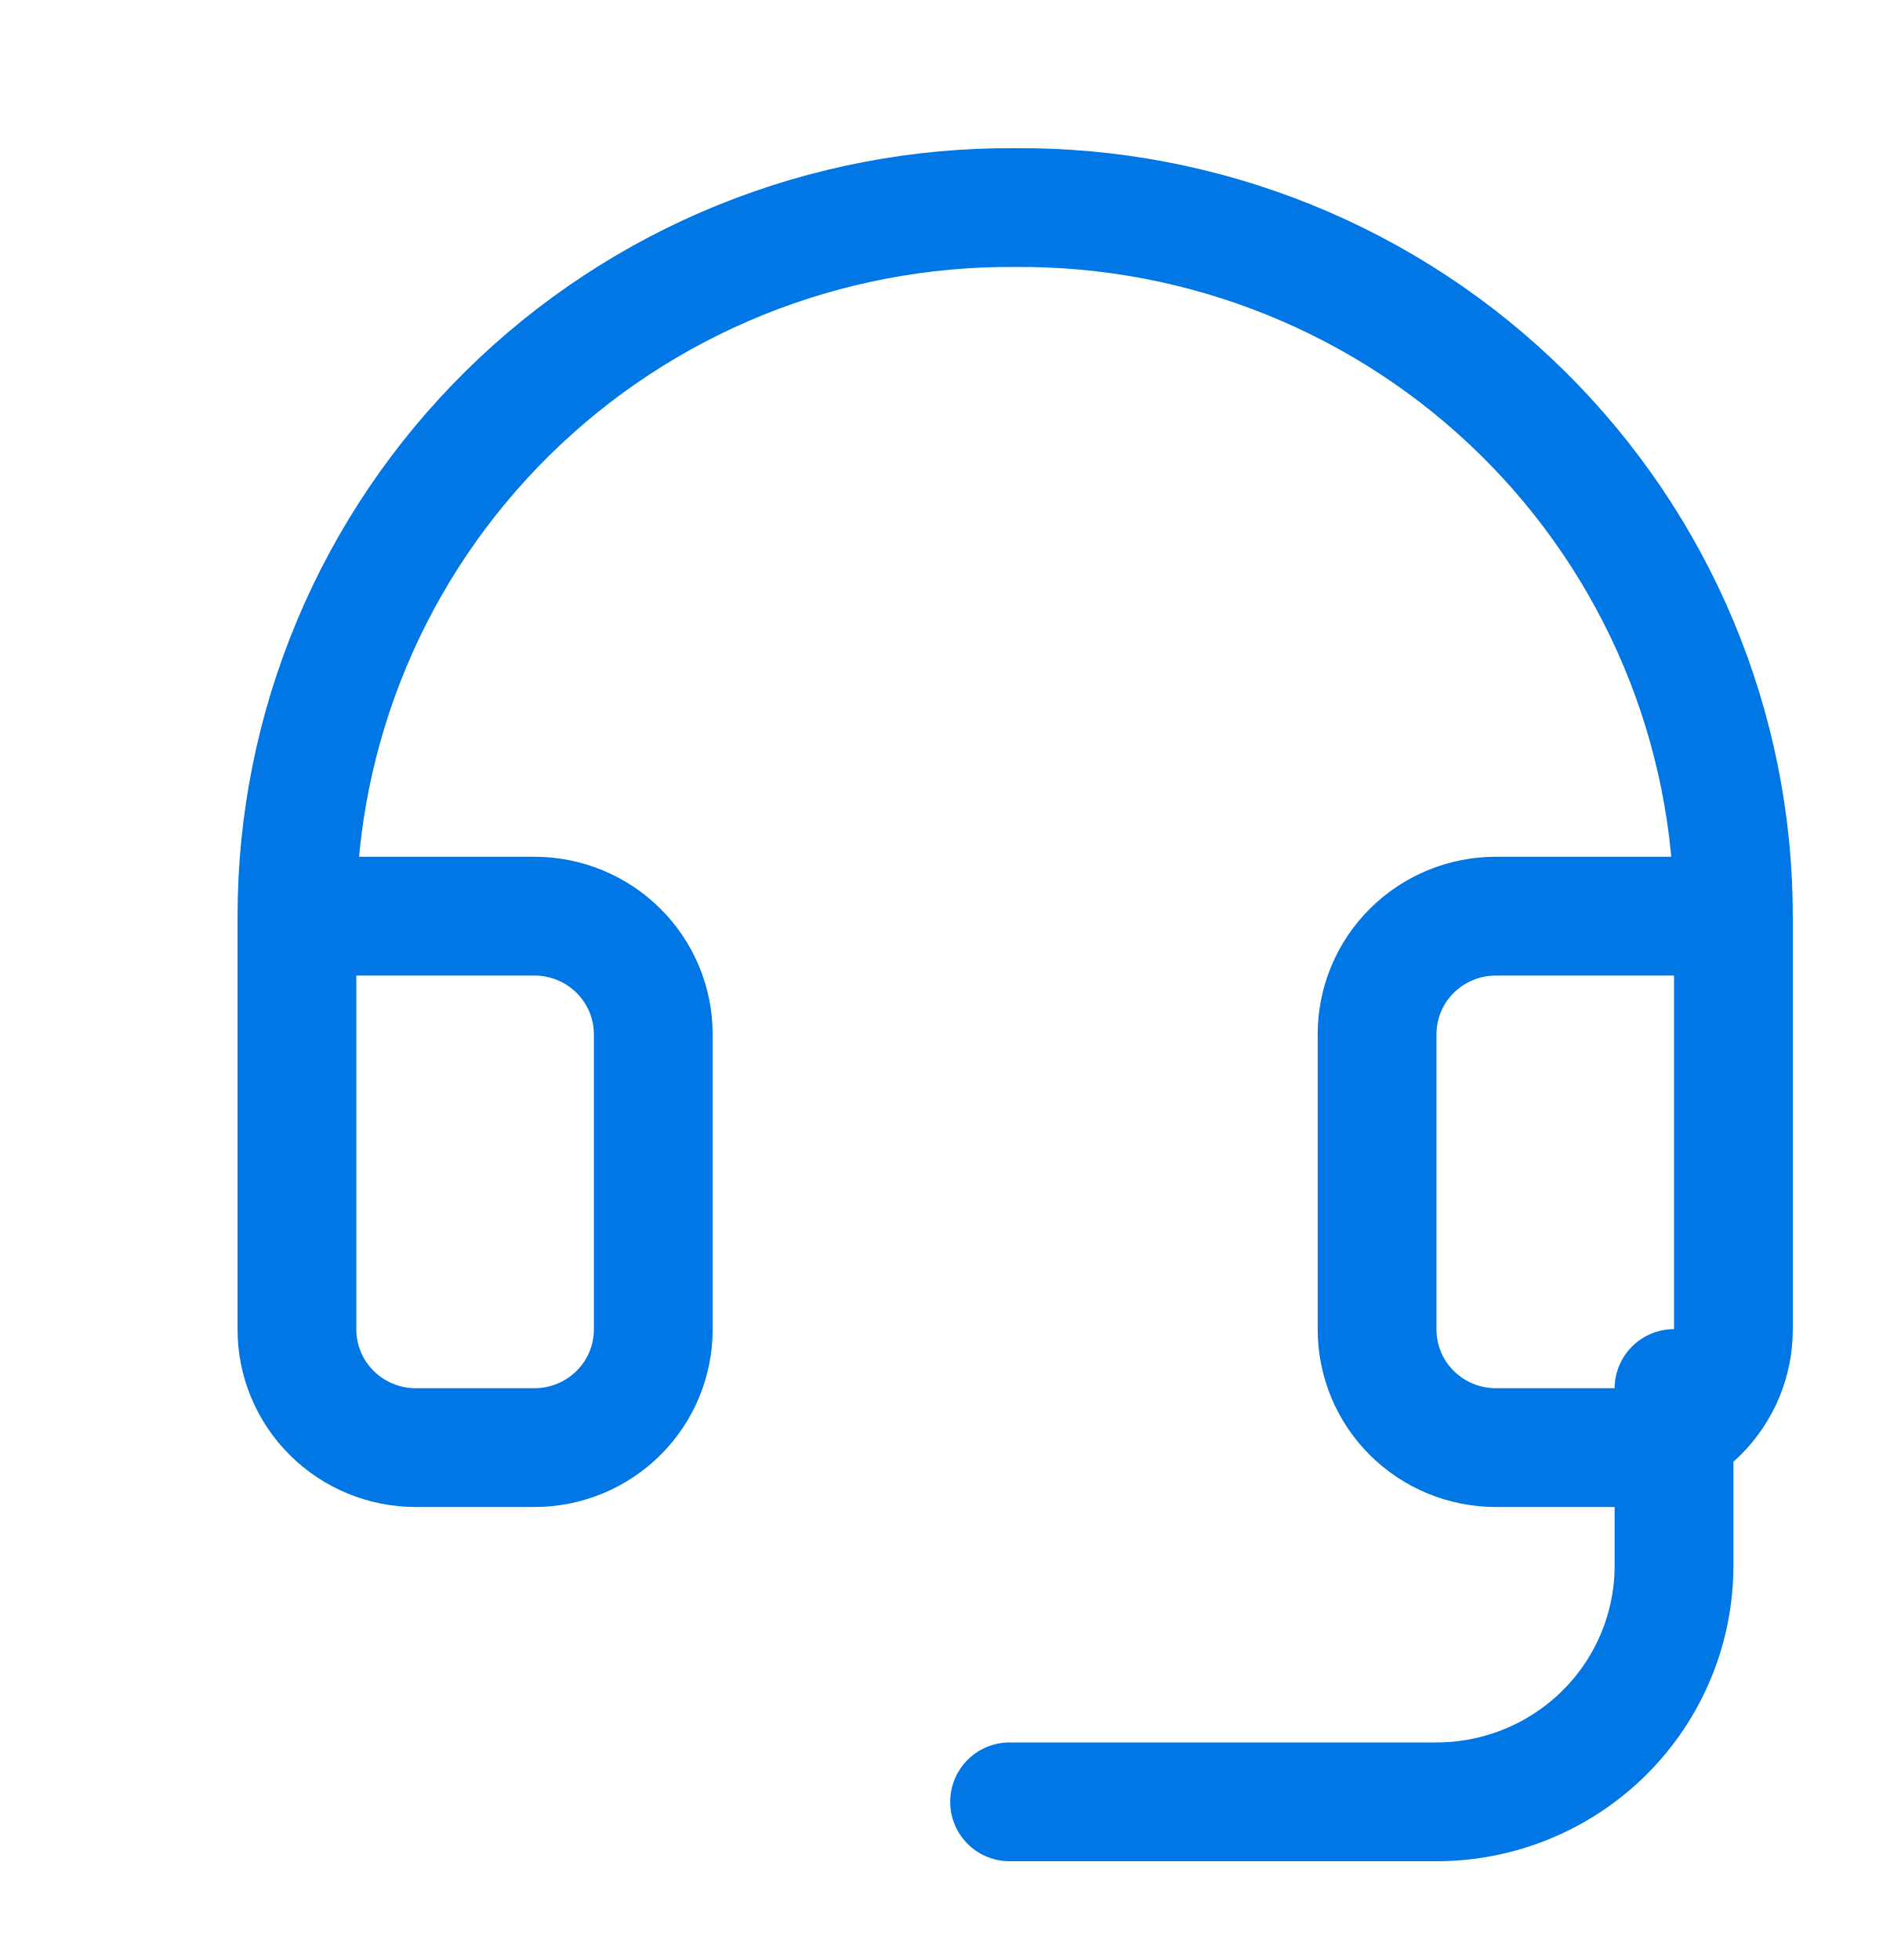
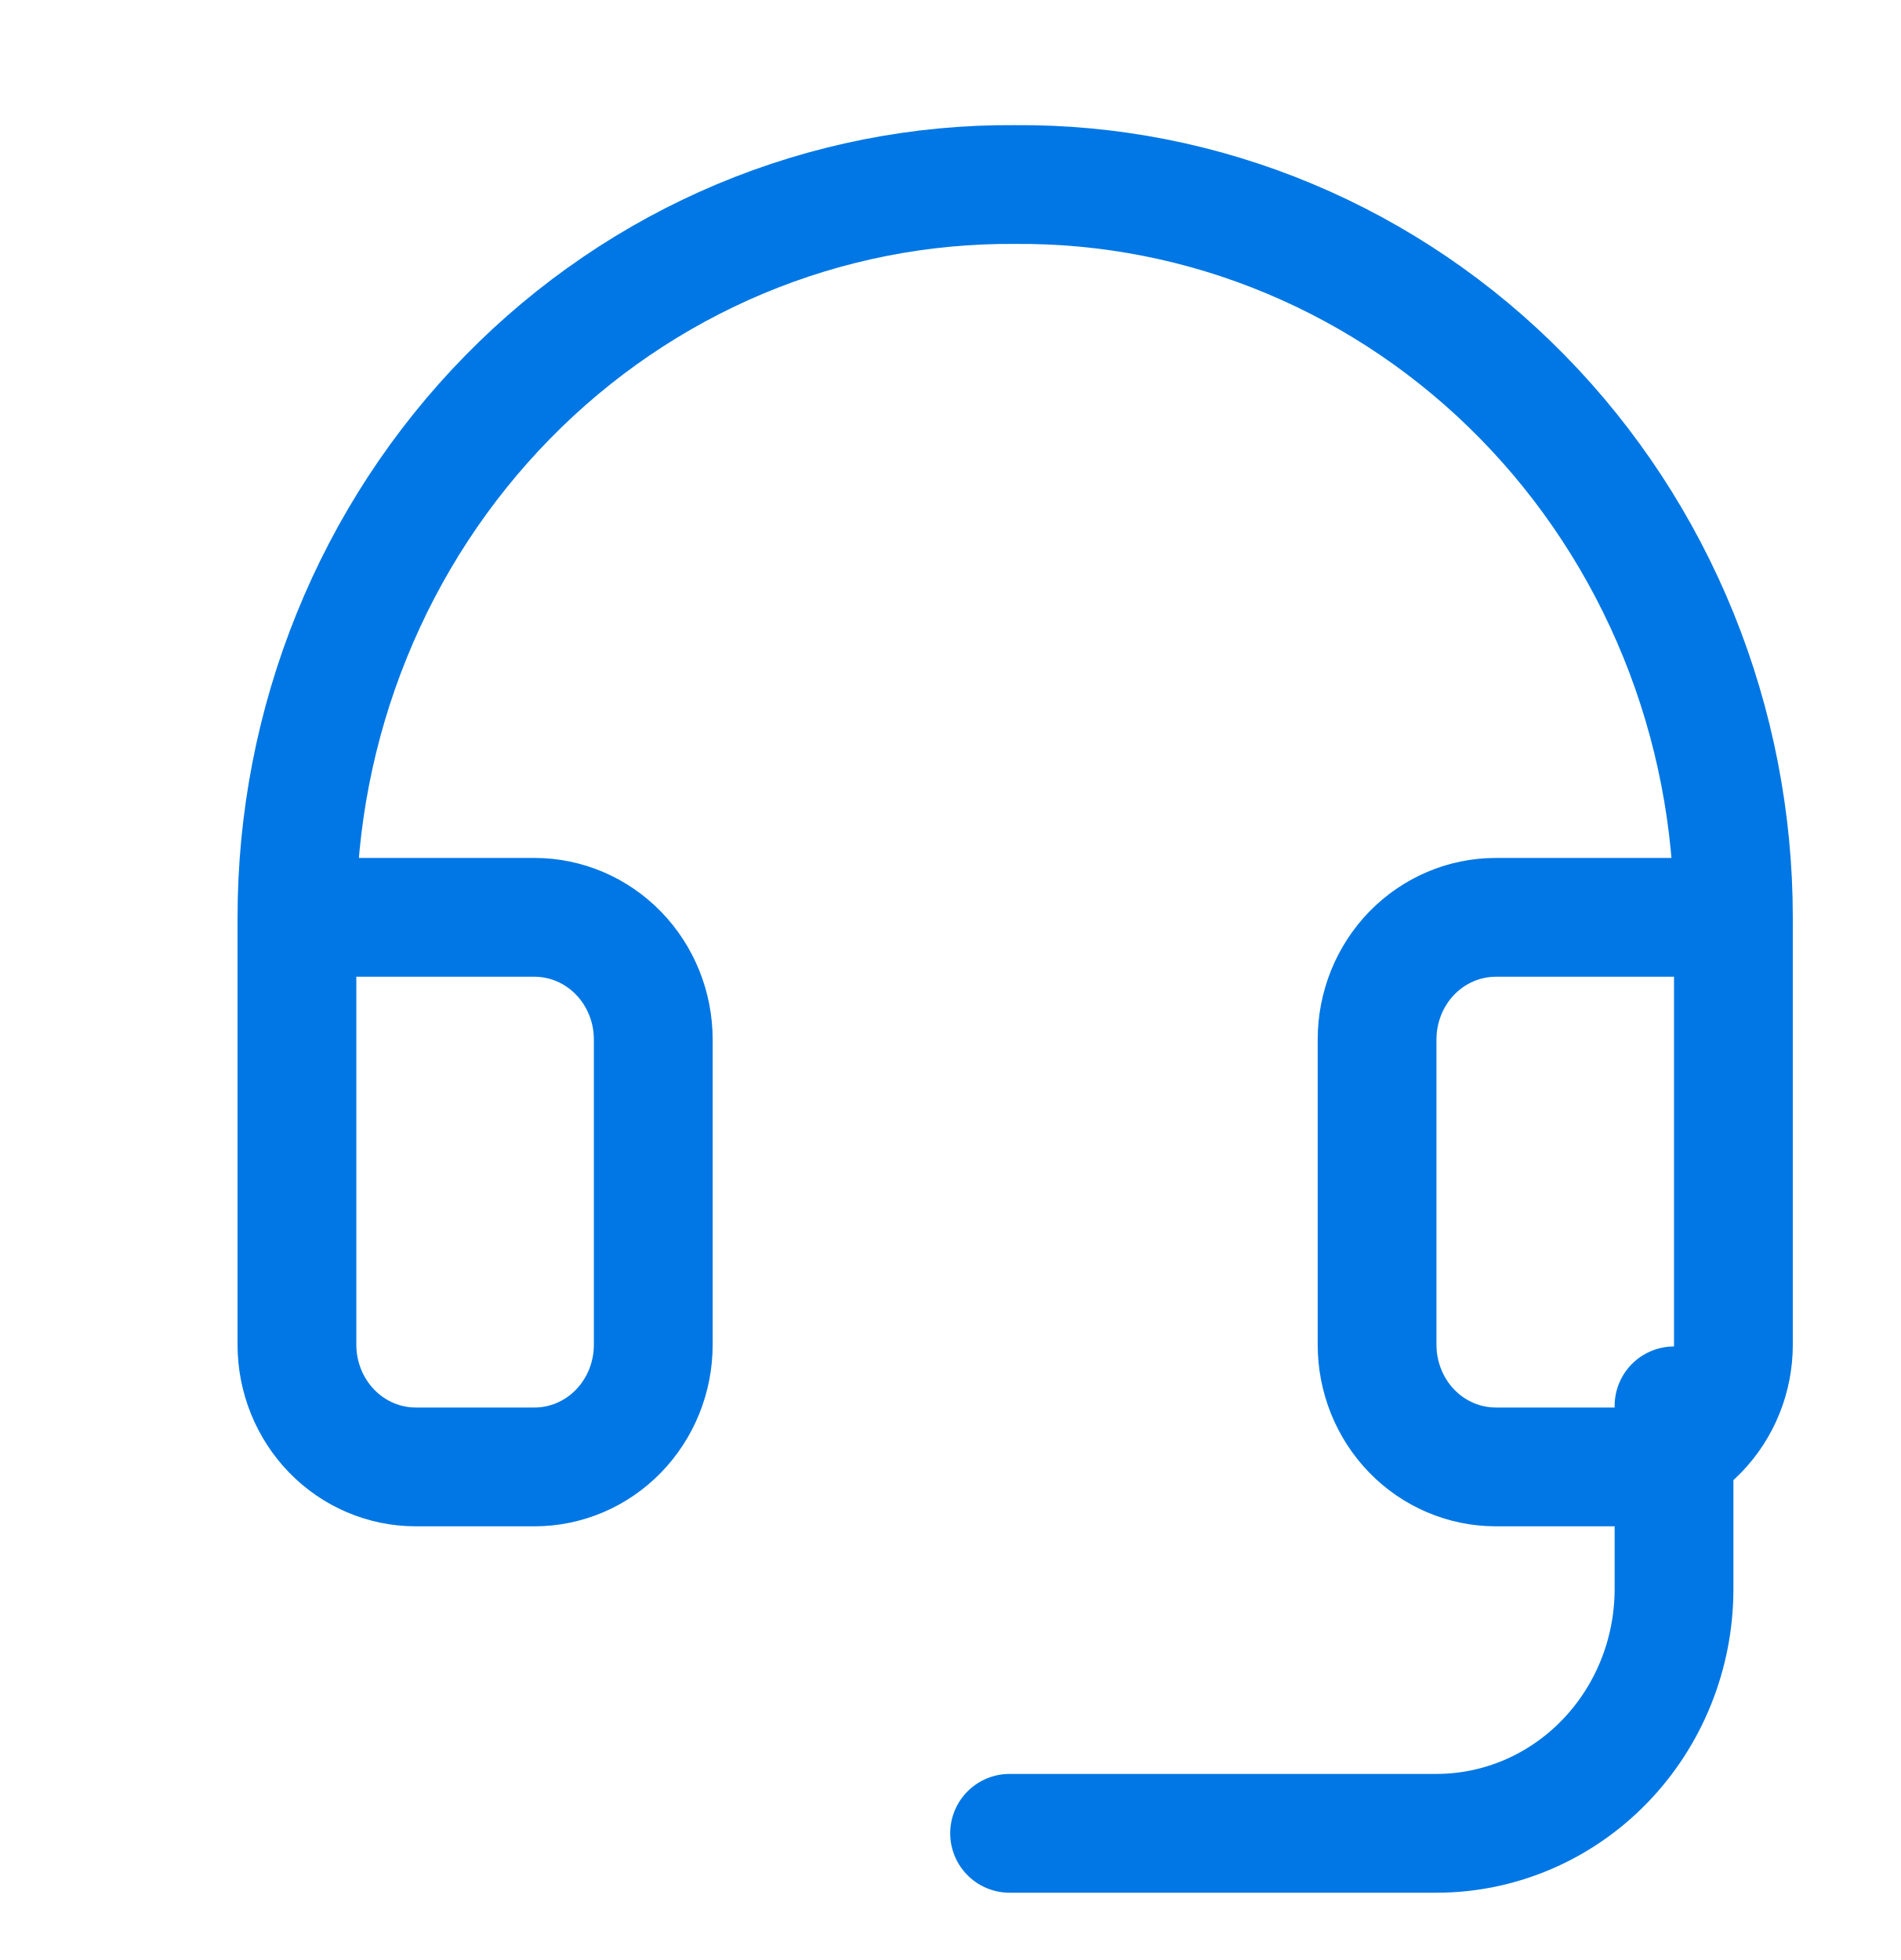
<svg xmlns="http://www.w3.org/2000/svg" width="32" height="33" viewBox="0 0 32 33" fill="none">
-   <path d="M29.188 15.425H25.188C24.657 15.425 24.148 15.635 23.773 16.008C23.398 16.38 23.188 16.886 23.188 17.413V22.384C23.188 22.912 23.398 23.418 23.773 23.79C24.148 24.163 24.657 24.373 25.188 24.373H27.188C27.718 24.373 28.227 24.163 28.602 23.79C28.977 23.418 29.188 22.912 29.188 22.384V15.425ZM29.188 15.425C29.188 13.85 28.874 12.291 28.265 10.837C27.655 9.383 26.762 8.063 25.637 6.954C24.513 5.845 23.178 4.968 21.71 4.374C20.243 3.781 18.672 3.482 17.087 3.495C15.504 3.484 13.934 3.784 12.468 4.378C11.002 4.972 9.669 5.849 8.546 6.958C7.422 8.067 6.53 9.386 5.922 10.839C5.313 12.293 5 13.851 5 15.425V22.384C5 22.912 5.211 23.418 5.586 23.79C5.961 24.163 6.47 24.373 7 24.373H9C9.53 24.373 10.039 24.163 10.414 23.79C10.789 23.418 11 22.912 11 22.384V17.413C11 16.886 10.789 16.38 10.414 16.008C10.039 15.635 9.53 15.425 9 15.425H5" stroke="#0077E4" stroke-width="2" stroke-linecap="round" stroke-linejoin="round" />
-   <path d="M28.188 23.378V26.36C28.188 27.415 27.766 28.427 27.016 29.172C26.266 29.918 25.248 30.337 24.188 30.337H17" stroke="#0077E4" stroke-width="2" stroke-linecap="round" stroke-linejoin="round" />
+   <path d="M29.188 15.445H25.188C24.657 15.445 24.148 15.662 23.773 16.047C23.398 16.433 23.188 16.956 23.188 17.501V22.642C23.188 23.187 23.398 23.71 23.773 24.096C24.148 24.482 24.657 24.698 25.188 24.698H27.188C27.718 24.698 28.227 24.482 28.602 24.096C28.977 23.71 29.188 23.187 29.188 22.642V15.445ZM29.188 15.445C29.188 13.816 28.874 12.203 28.265 10.7C27.655 9.196 26.762 7.831 25.637 6.684C24.513 5.537 23.178 4.631 21.71 4.017C20.243 3.403 18.672 3.094 17.087 3.107C15.504 3.095 13.934 3.406 12.468 4.02C11.002 4.635 9.669 5.542 8.546 6.689C7.422 7.836 6.53 9.2 5.922 10.703C5.313 12.205 5 13.817 5 15.445V22.642C5 23.187 5.211 23.71 5.586 24.096C5.961 24.482 6.47 24.698 7 24.698H9C9.53 24.698 10.039 24.482 10.414 24.096C10.789 23.71 11 23.187 11 22.642V17.501C11 16.956 10.789 16.433 10.414 16.047C10.039 15.662 9.53 15.445 9 15.445H5" stroke="#0077E4" stroke-width="2" stroke-linecap="round" stroke-linejoin="round" />
+   <path d="M28.188 23.67V26.754C28.188 27.845 27.766 28.891 27.016 29.662C26.266 30.434 25.248 30.867 24.188 30.867H17" stroke="#0077E4" stroke-width="2" stroke-linecap="round" stroke-linejoin="round" />
</svg>
